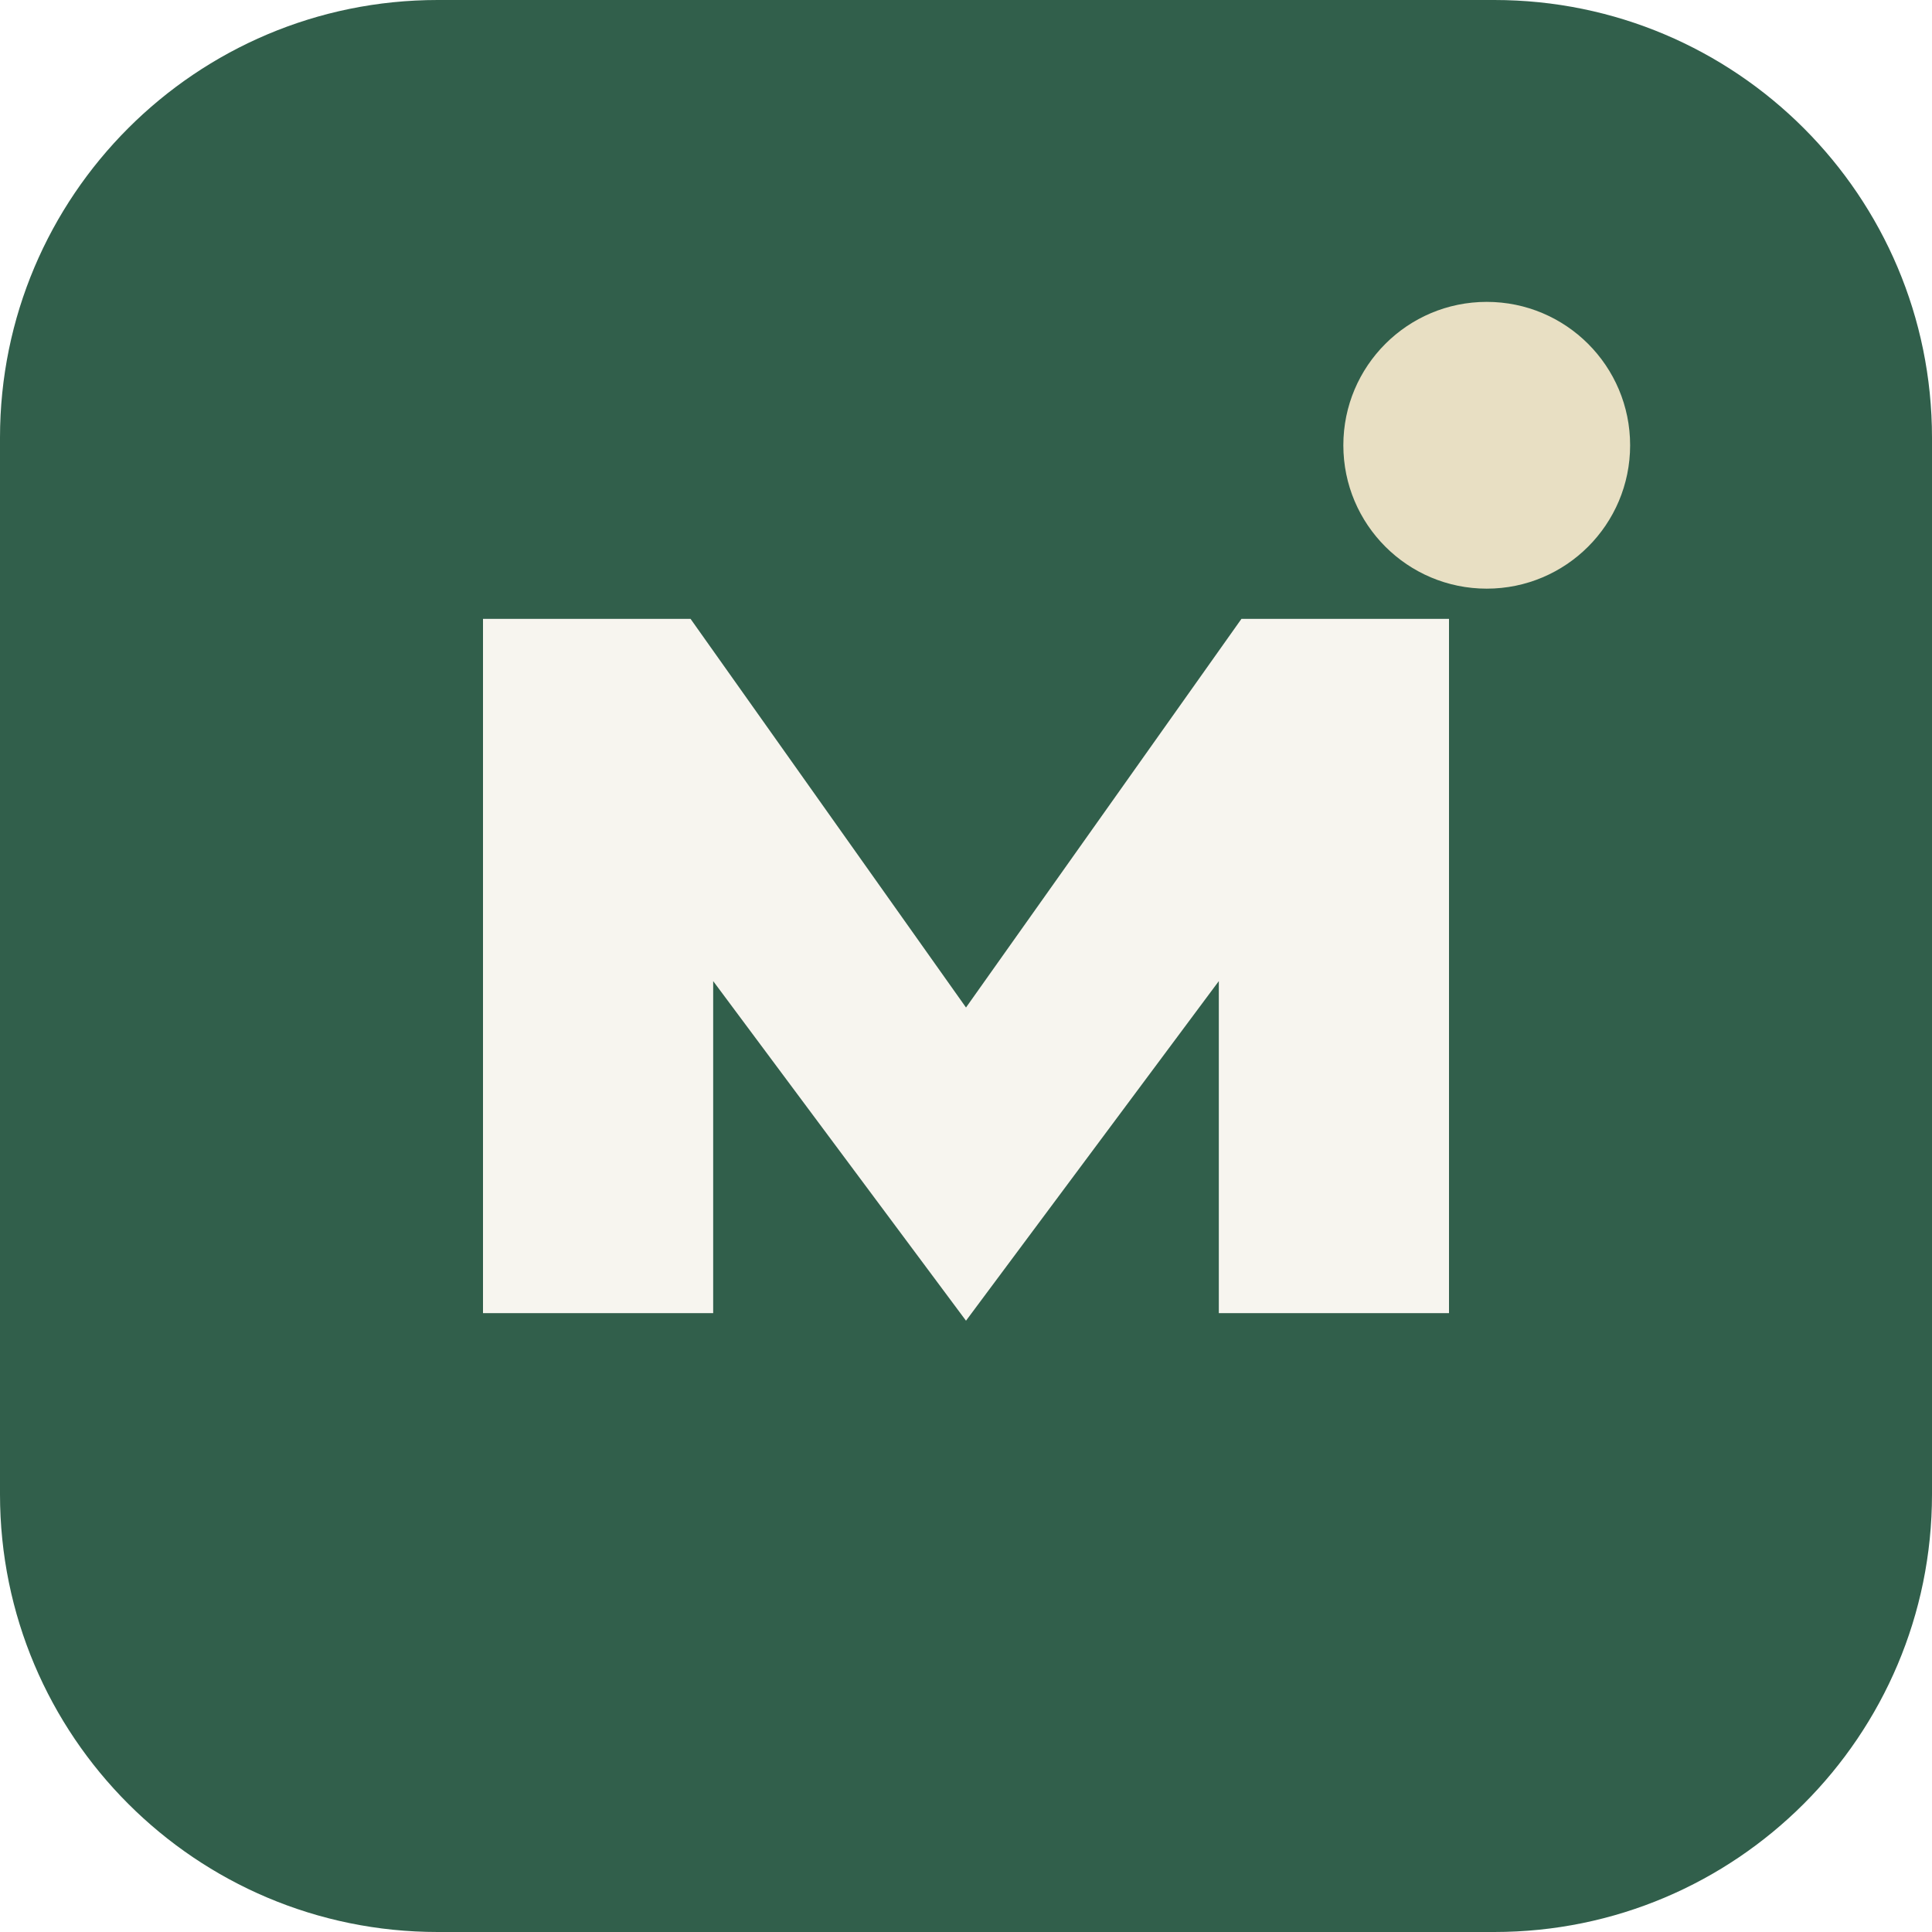
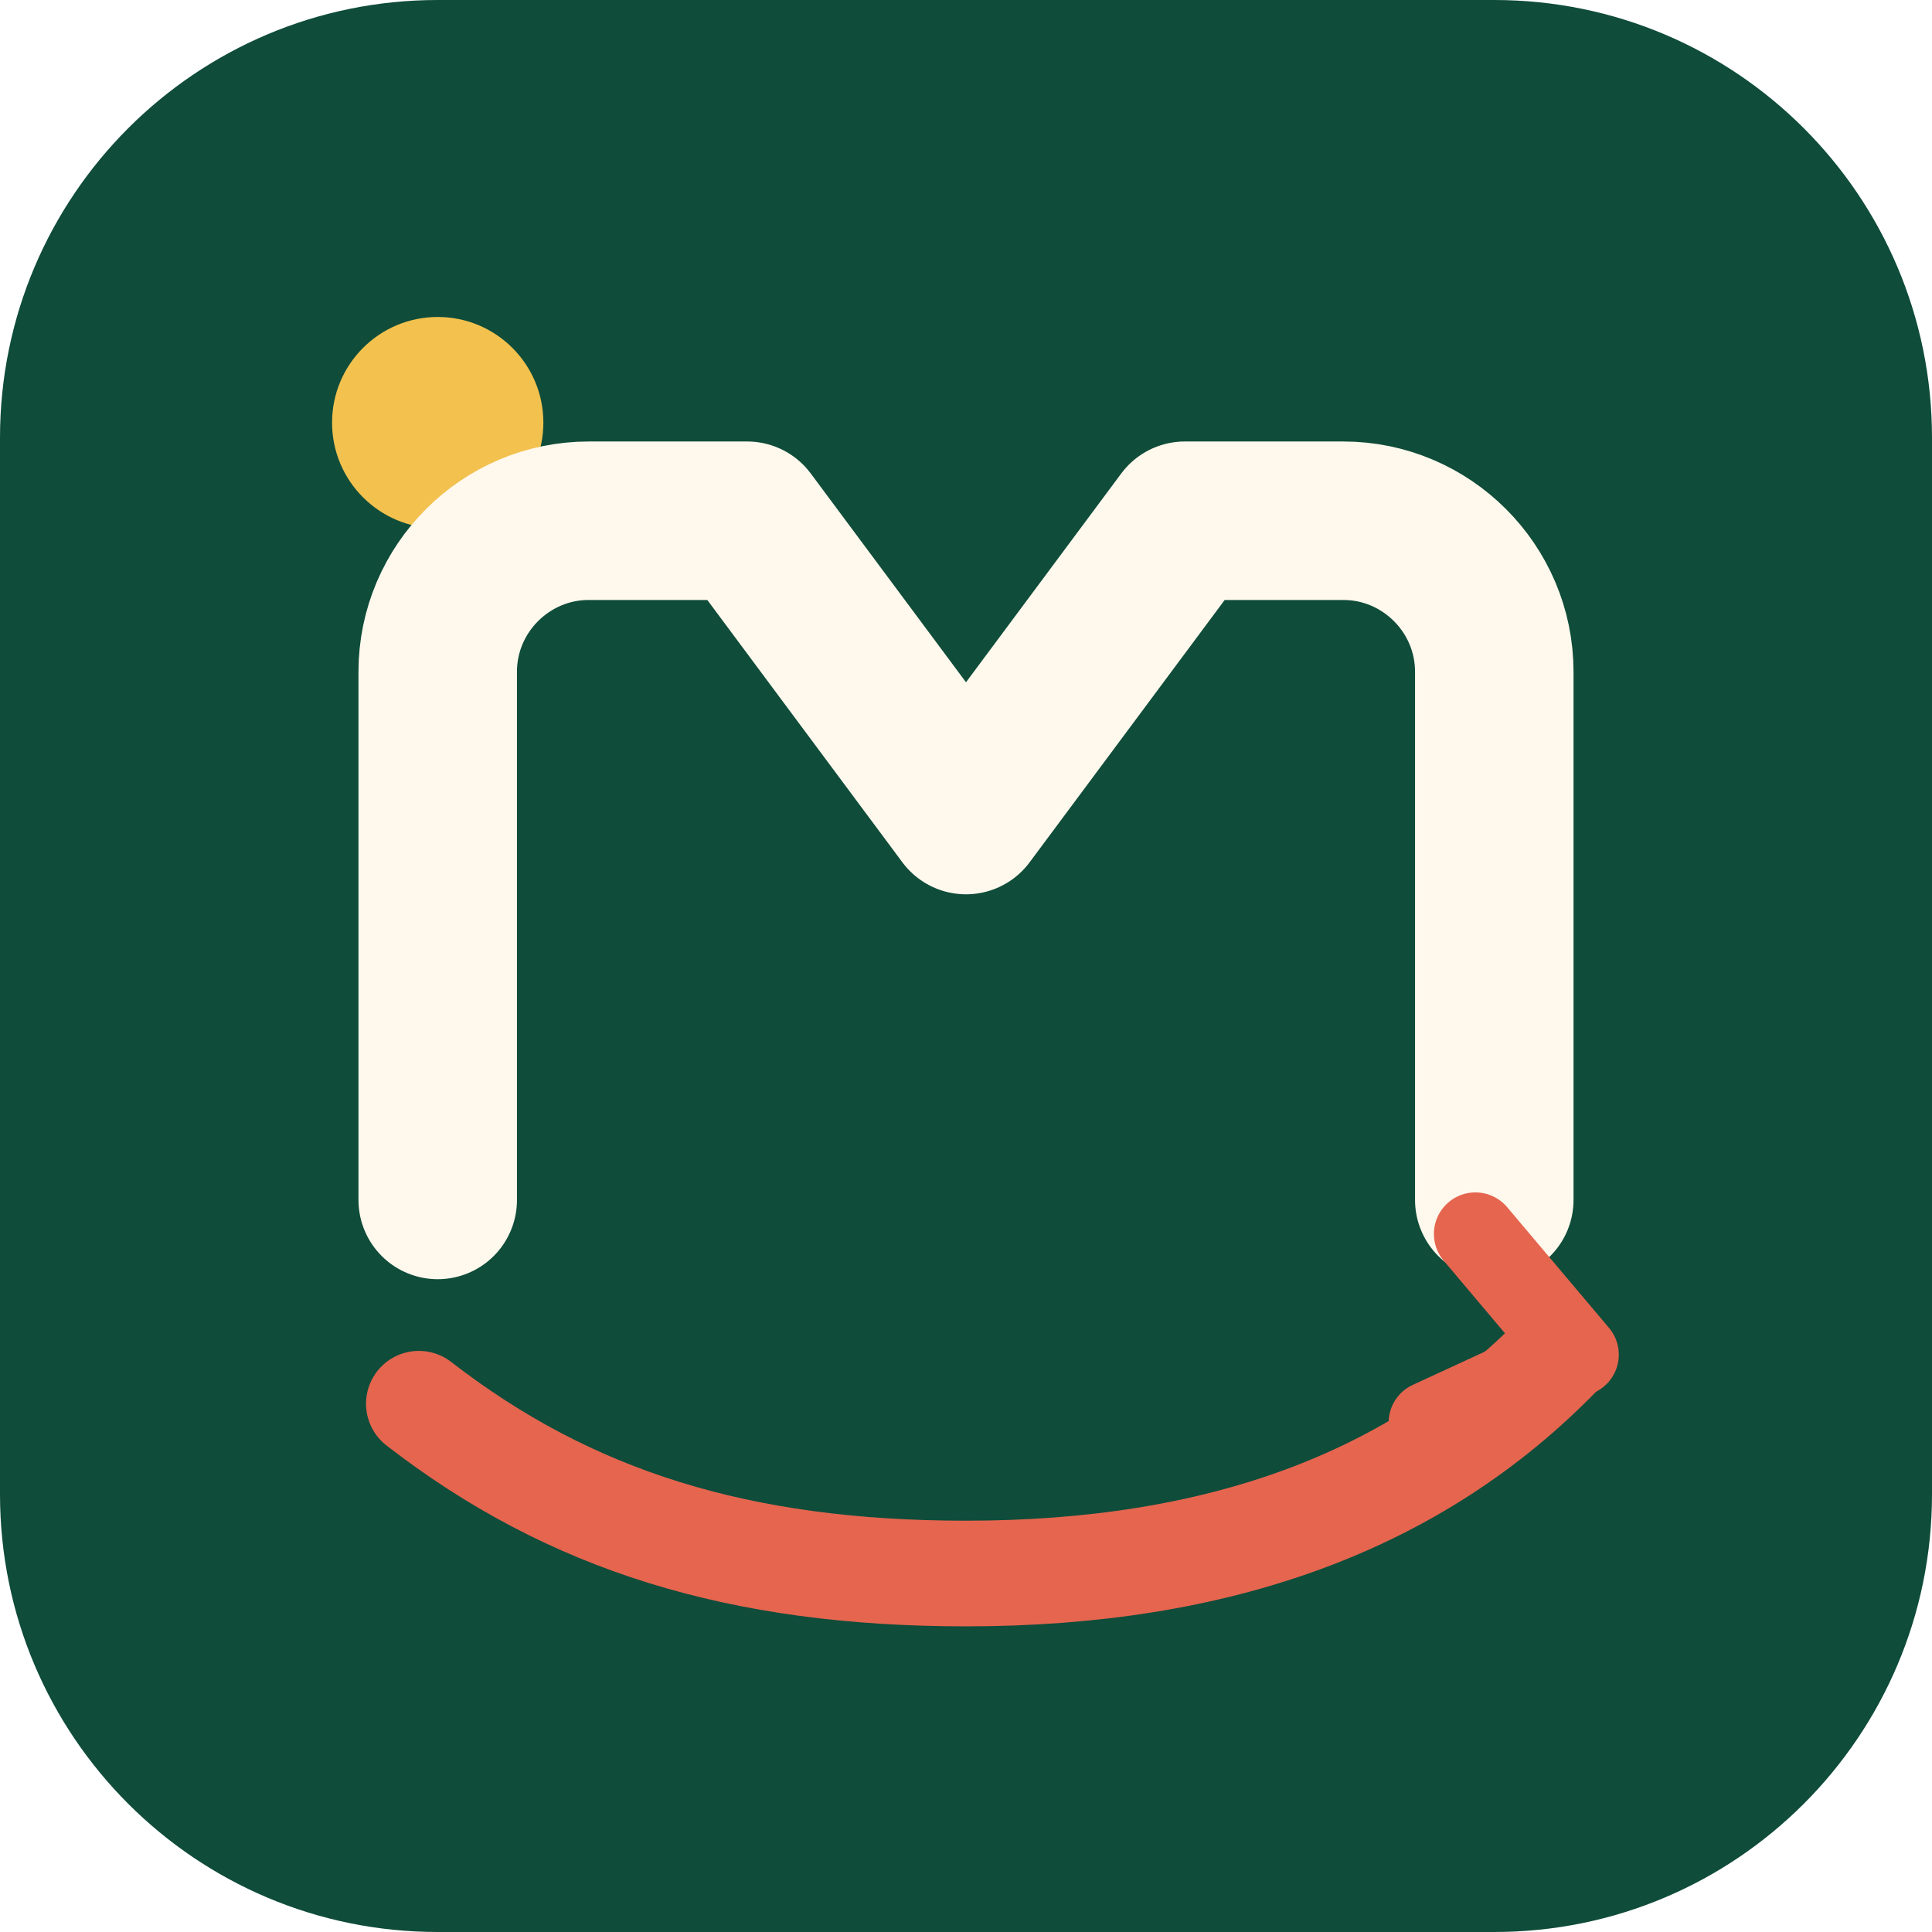
<svg xmlns="http://www.w3.org/2000/svg" width="512" height="512" viewBox="0 0 512 512">
-   <rect width="512" height="512" rx="116" fill="#315f4b" />
-   <circle cx="394" cy="118" r="38" fill="#f1e6c8" opacity=".95" />
-   <path d="M128 348V164h55l73 103 73-103h55v184h-61v-88l-67 90-67-90v88z" fill="#f7f5ef" />
+   <rect width="512" height="512" rx="116" fill="#0f4c3a" />
+   <circle cx="116" cy="112" r="28" fill="#f2c14e" />
+   <path d="M116 318V178c0-22 18-40 40-40h42l58 78 58-78h42c22 0 40 18 40 40v140" fill="none" stroke="#fff8ed" stroke-width="42" stroke-linecap="round" stroke-linejoin="round" />
+   <path d="M111 372c40 31 85 45 145 45 67 0 119-19 157-58" fill="none" stroke="#e5654f" stroke-width="28" stroke-linecap="round" />
+   <path d="M391 327l27 32-39 18" fill="none" stroke="#e5654f" stroke-width="22" stroke-linecap="round" stroke-linejoin="round" />
</svg>
